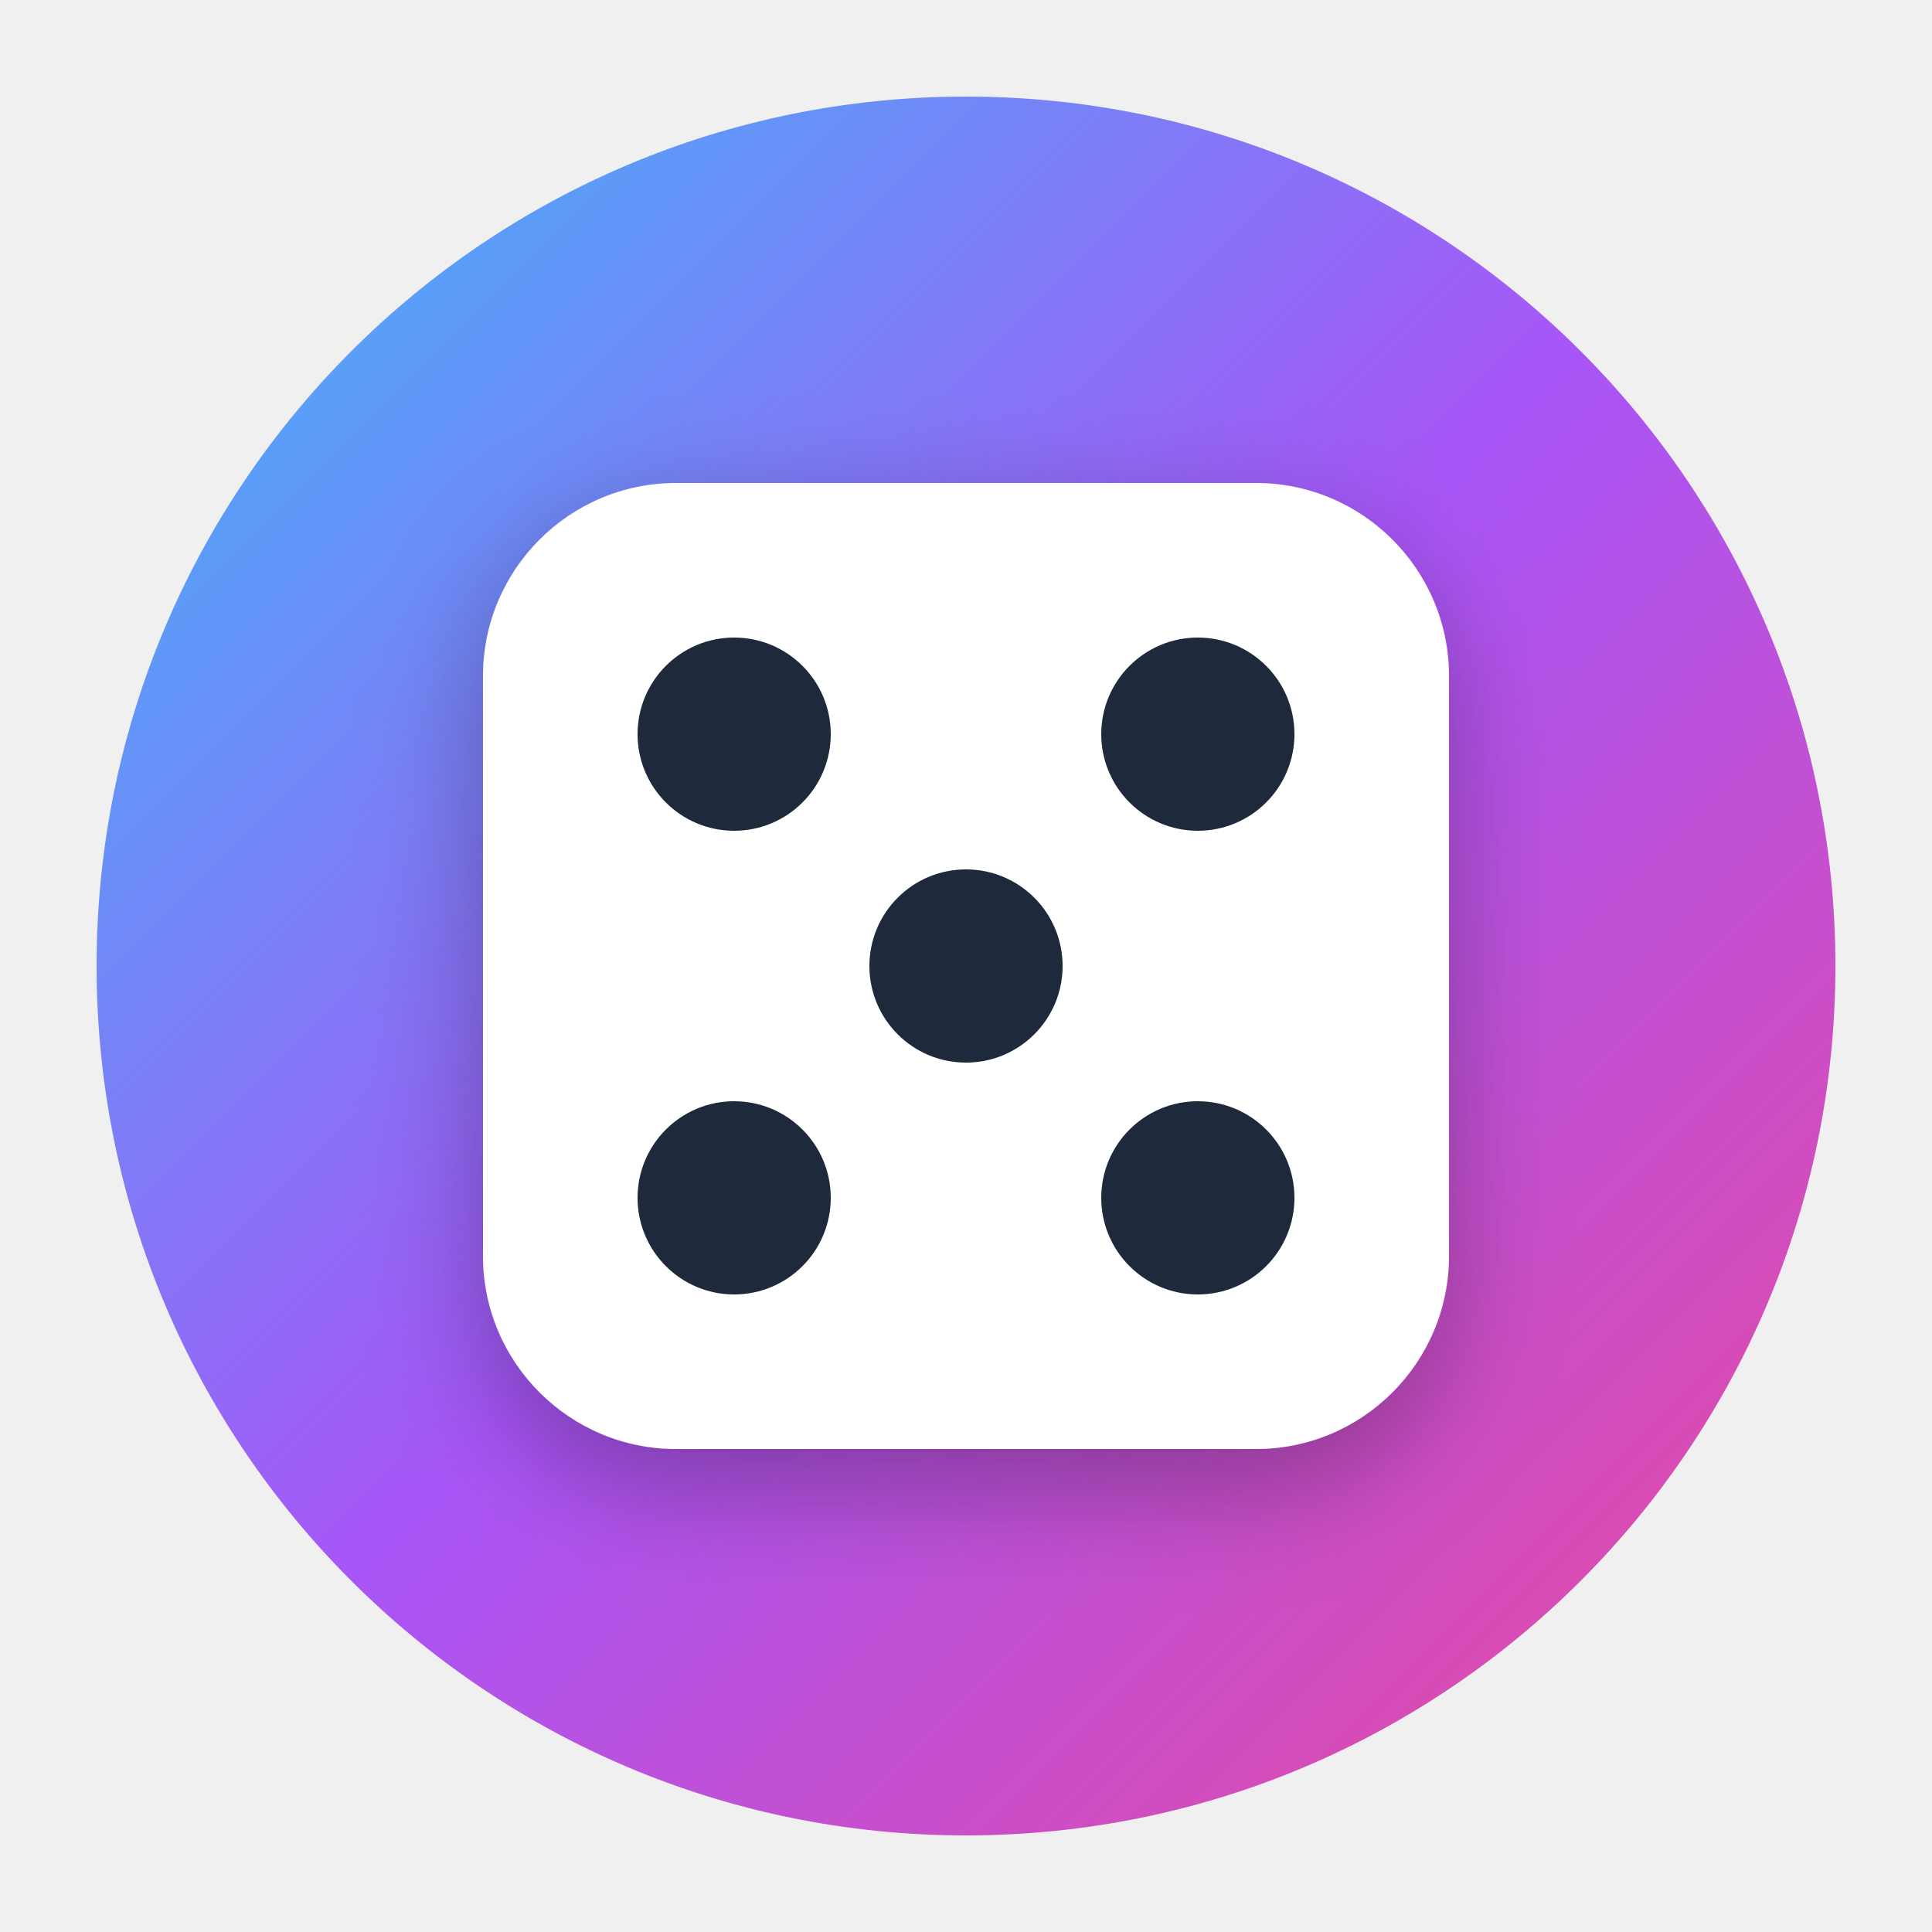
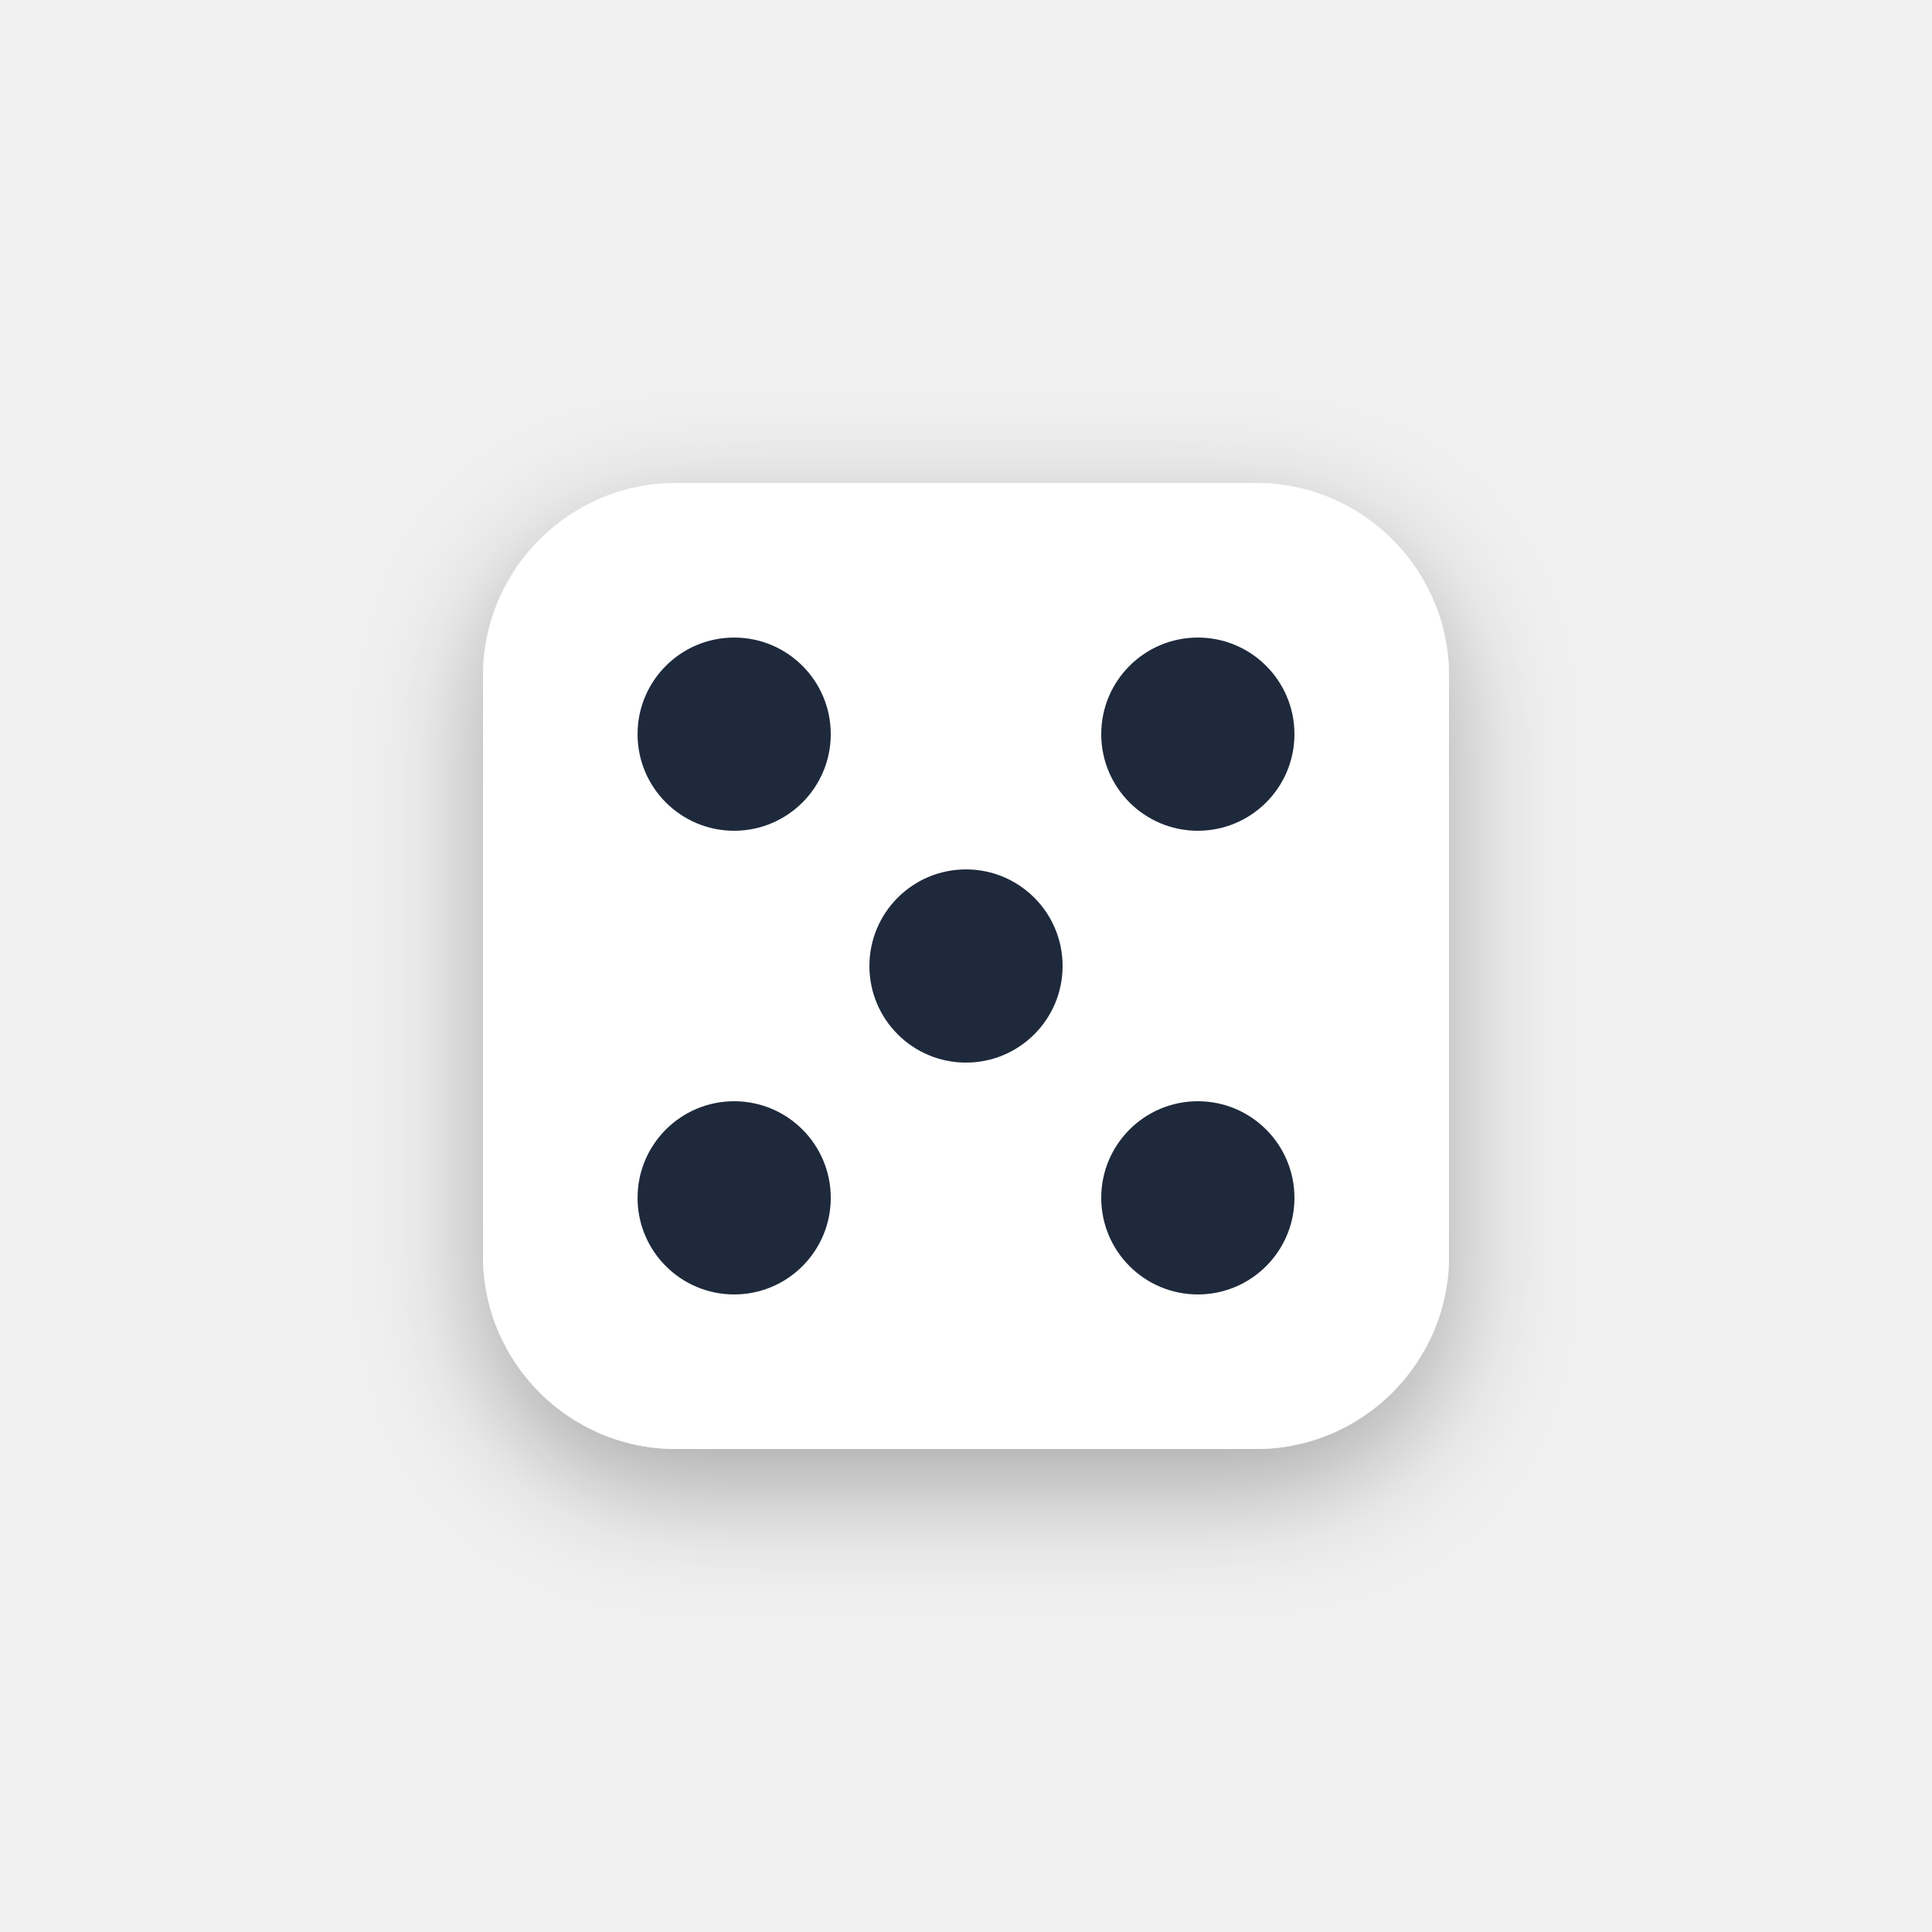
<svg xmlns="http://www.w3.org/2000/svg" viewBox="0 0 100 100">
  <defs>
-     <linearGradient id="bg" x1="0%" y1="0%" x2="100%" y2="100%">
-       <stop offset="0%" style="stop-color:#38bdf8" />
-       <stop offset="50%" style="stop-color:#a855f7" />
-       <stop offset="100%" style="stop-color:#ec4899" />
-     </linearGradient>
    <filter id="shadow" x="-20%" y="-20%" width="140%" height="140%">
      <feDropShadow dx="0" dy="2" stdDeviation="3" flood-opacity="0.3" />
    </filter>
  </defs>
-   <circle cx="50" cy="50" r="45" fill="url(#bg)" />
  <rect x="25" y="25" width="50" height="50" rx="10" fill="white" filter="url(#shadow)" />
  <circle cx="38" cy="38" r="5" fill="#1e293b" />
  <circle cx="62" cy="38" r="5" fill="#1e293b" />
  <circle cx="50" cy="50" r="5" fill="#1e293b" />
  <circle cx="38" cy="62" r="5" fill="#1e293b" />
  <circle cx="62" cy="62" r="5" fill="#1e293b" />
</svg>
